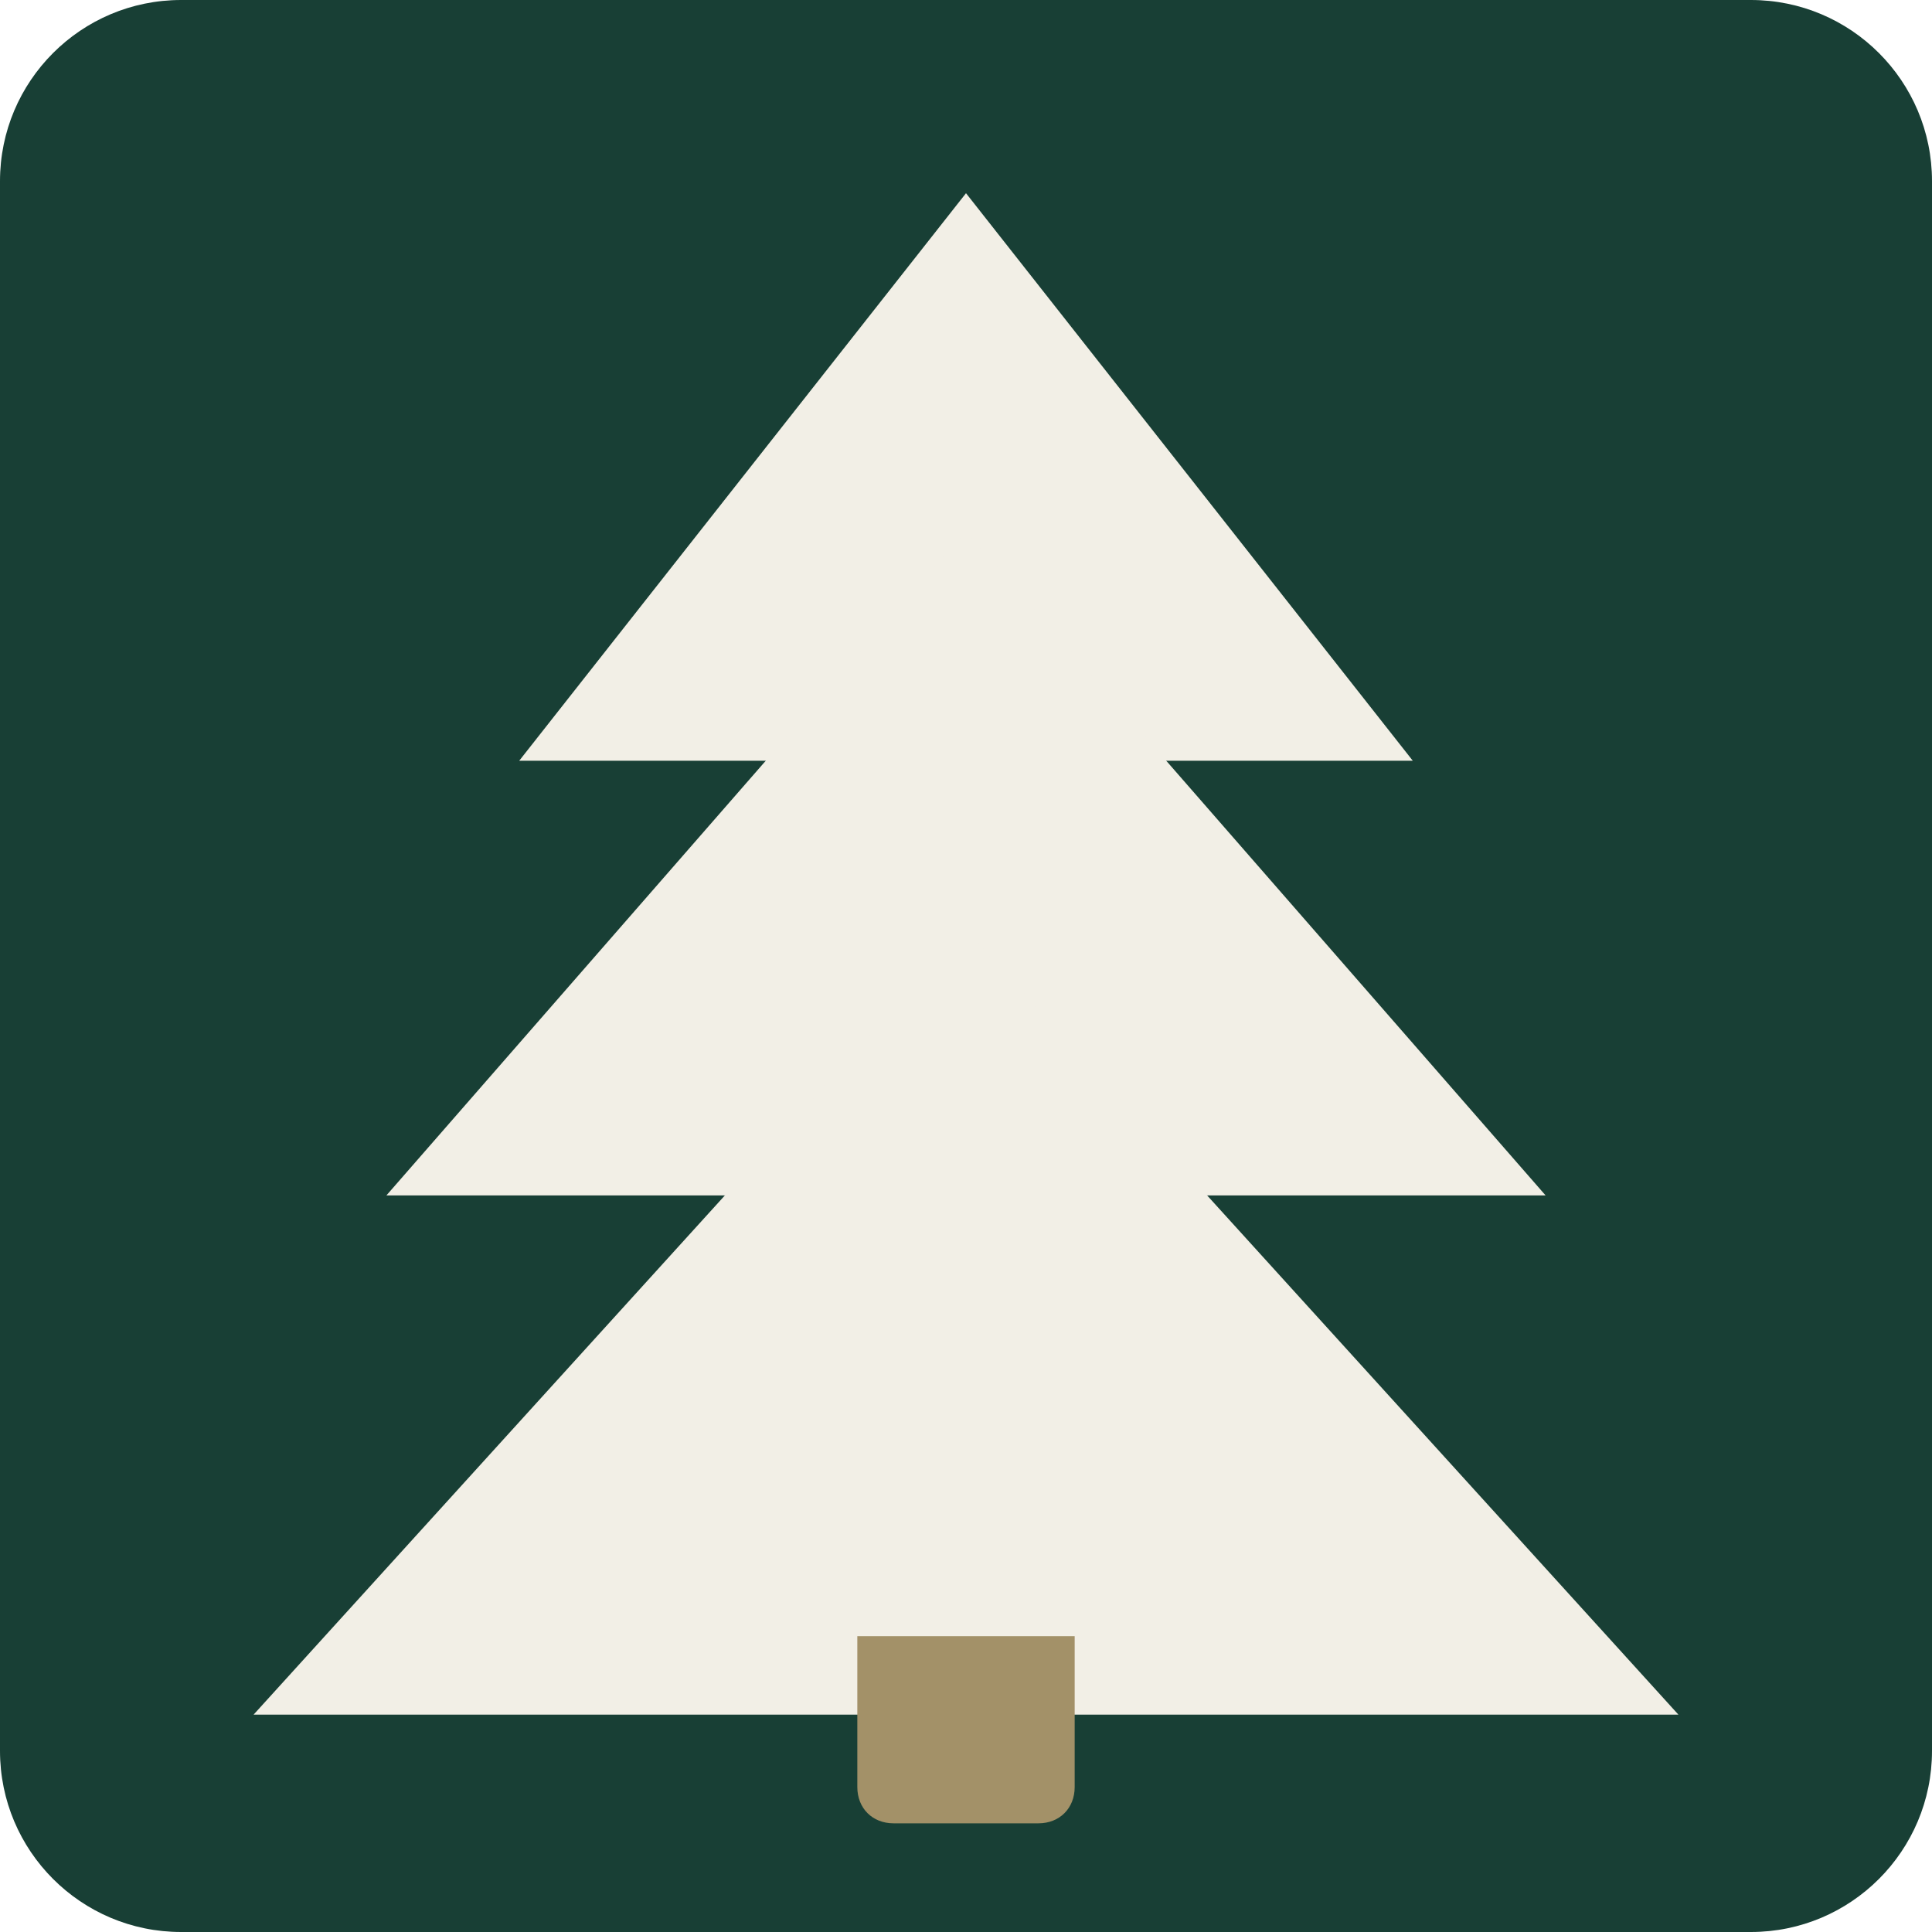
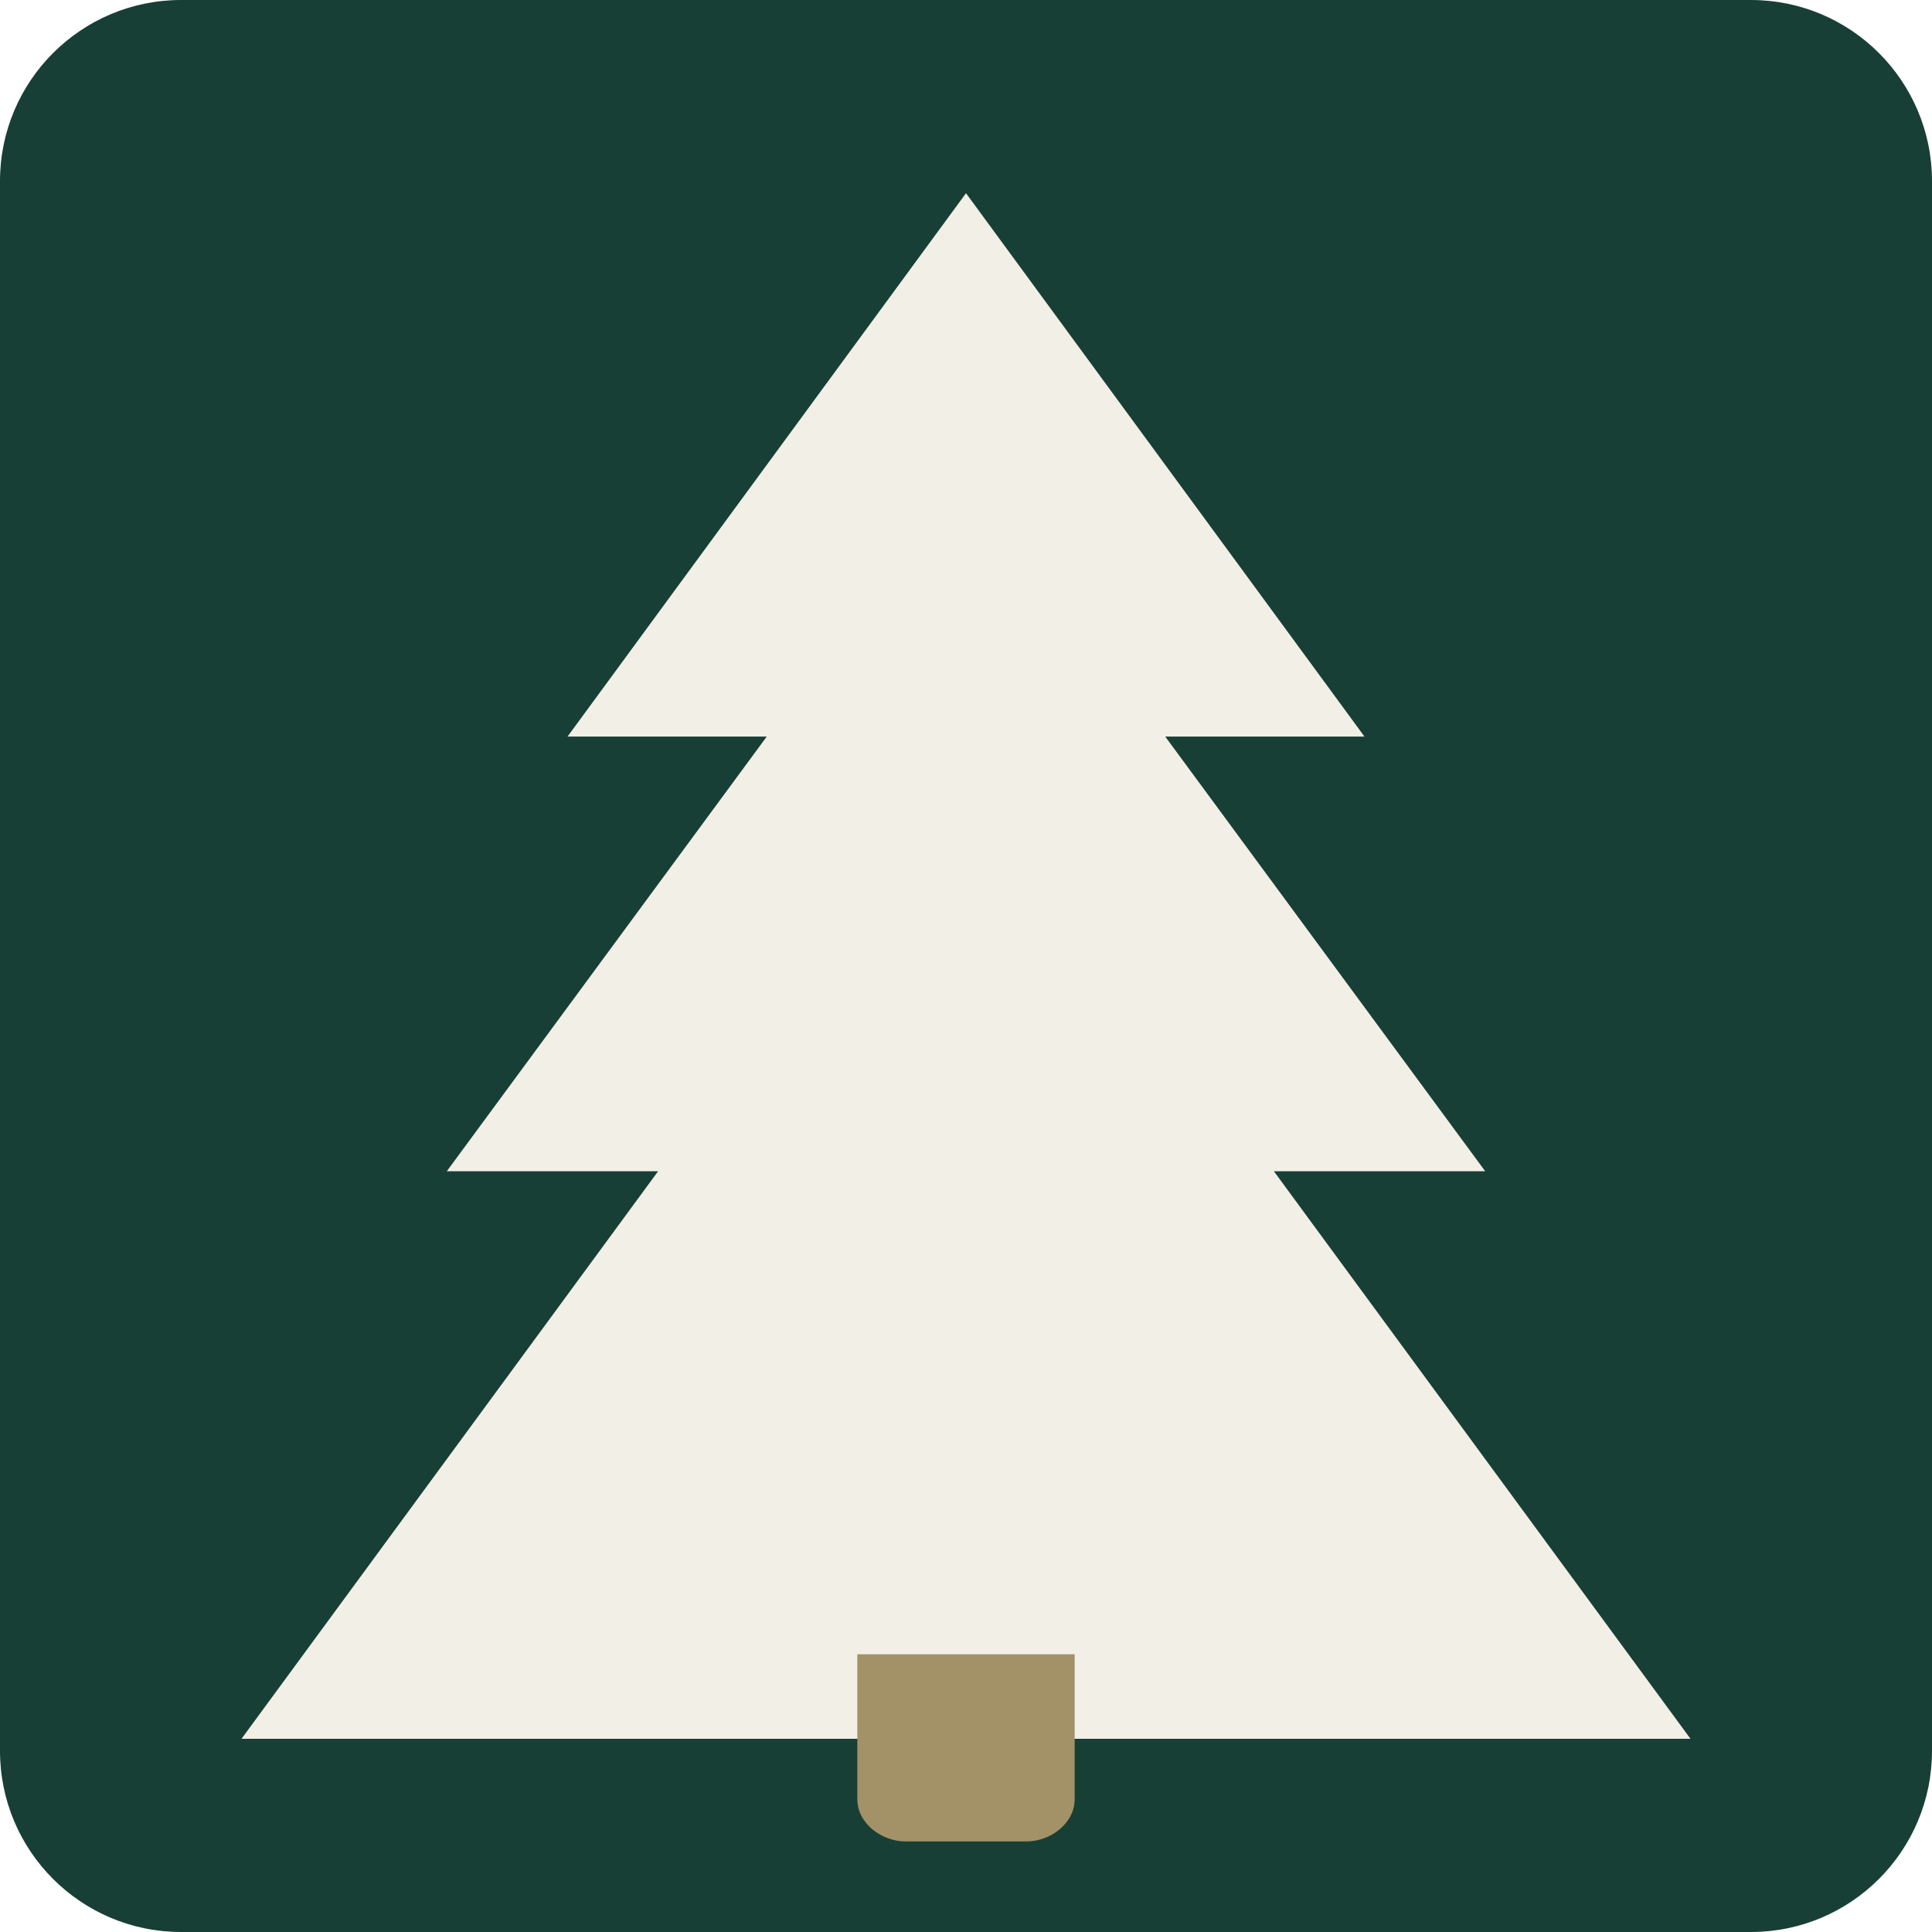
<svg xmlns="http://www.w3.org/2000/svg" viewBox="0 0 32 32" fill="none">
  <rect width="32" height="32" rx="3" fill="#183f35" />
-   <path fill="#f2efe6" d="M16 3.2 23.4 12.6H8.6Z" />
-   <path fill="#f2efe6" d="M16 8.8 25.6 19.8H6.4Z" />
-   <path fill="#f2efe6" d="M16 15.4 27.8 28.4H4.2Z" />
-   <path fill="#a39168" d="M14.2 27.1h3.6V29.6c0 .35-.25.6-.6.6h-2.4c-.35 0-.6-.25-.6-.6z" />
+   <path fill="#f2efe6" d="M16 3.2 22.6 12.2h-3.3L24.6 19.4h-3.5L28 28.8H4l6.9-9.4H7.4L12.7 12.2H9.4Z" />
+   <path fill="#a39168" d="M14.2 27.4h3.6V29.8c0 .4-.4.7-.8.7h-2c-.4 0-.8-.3-.8-.7z" />
</svg>
